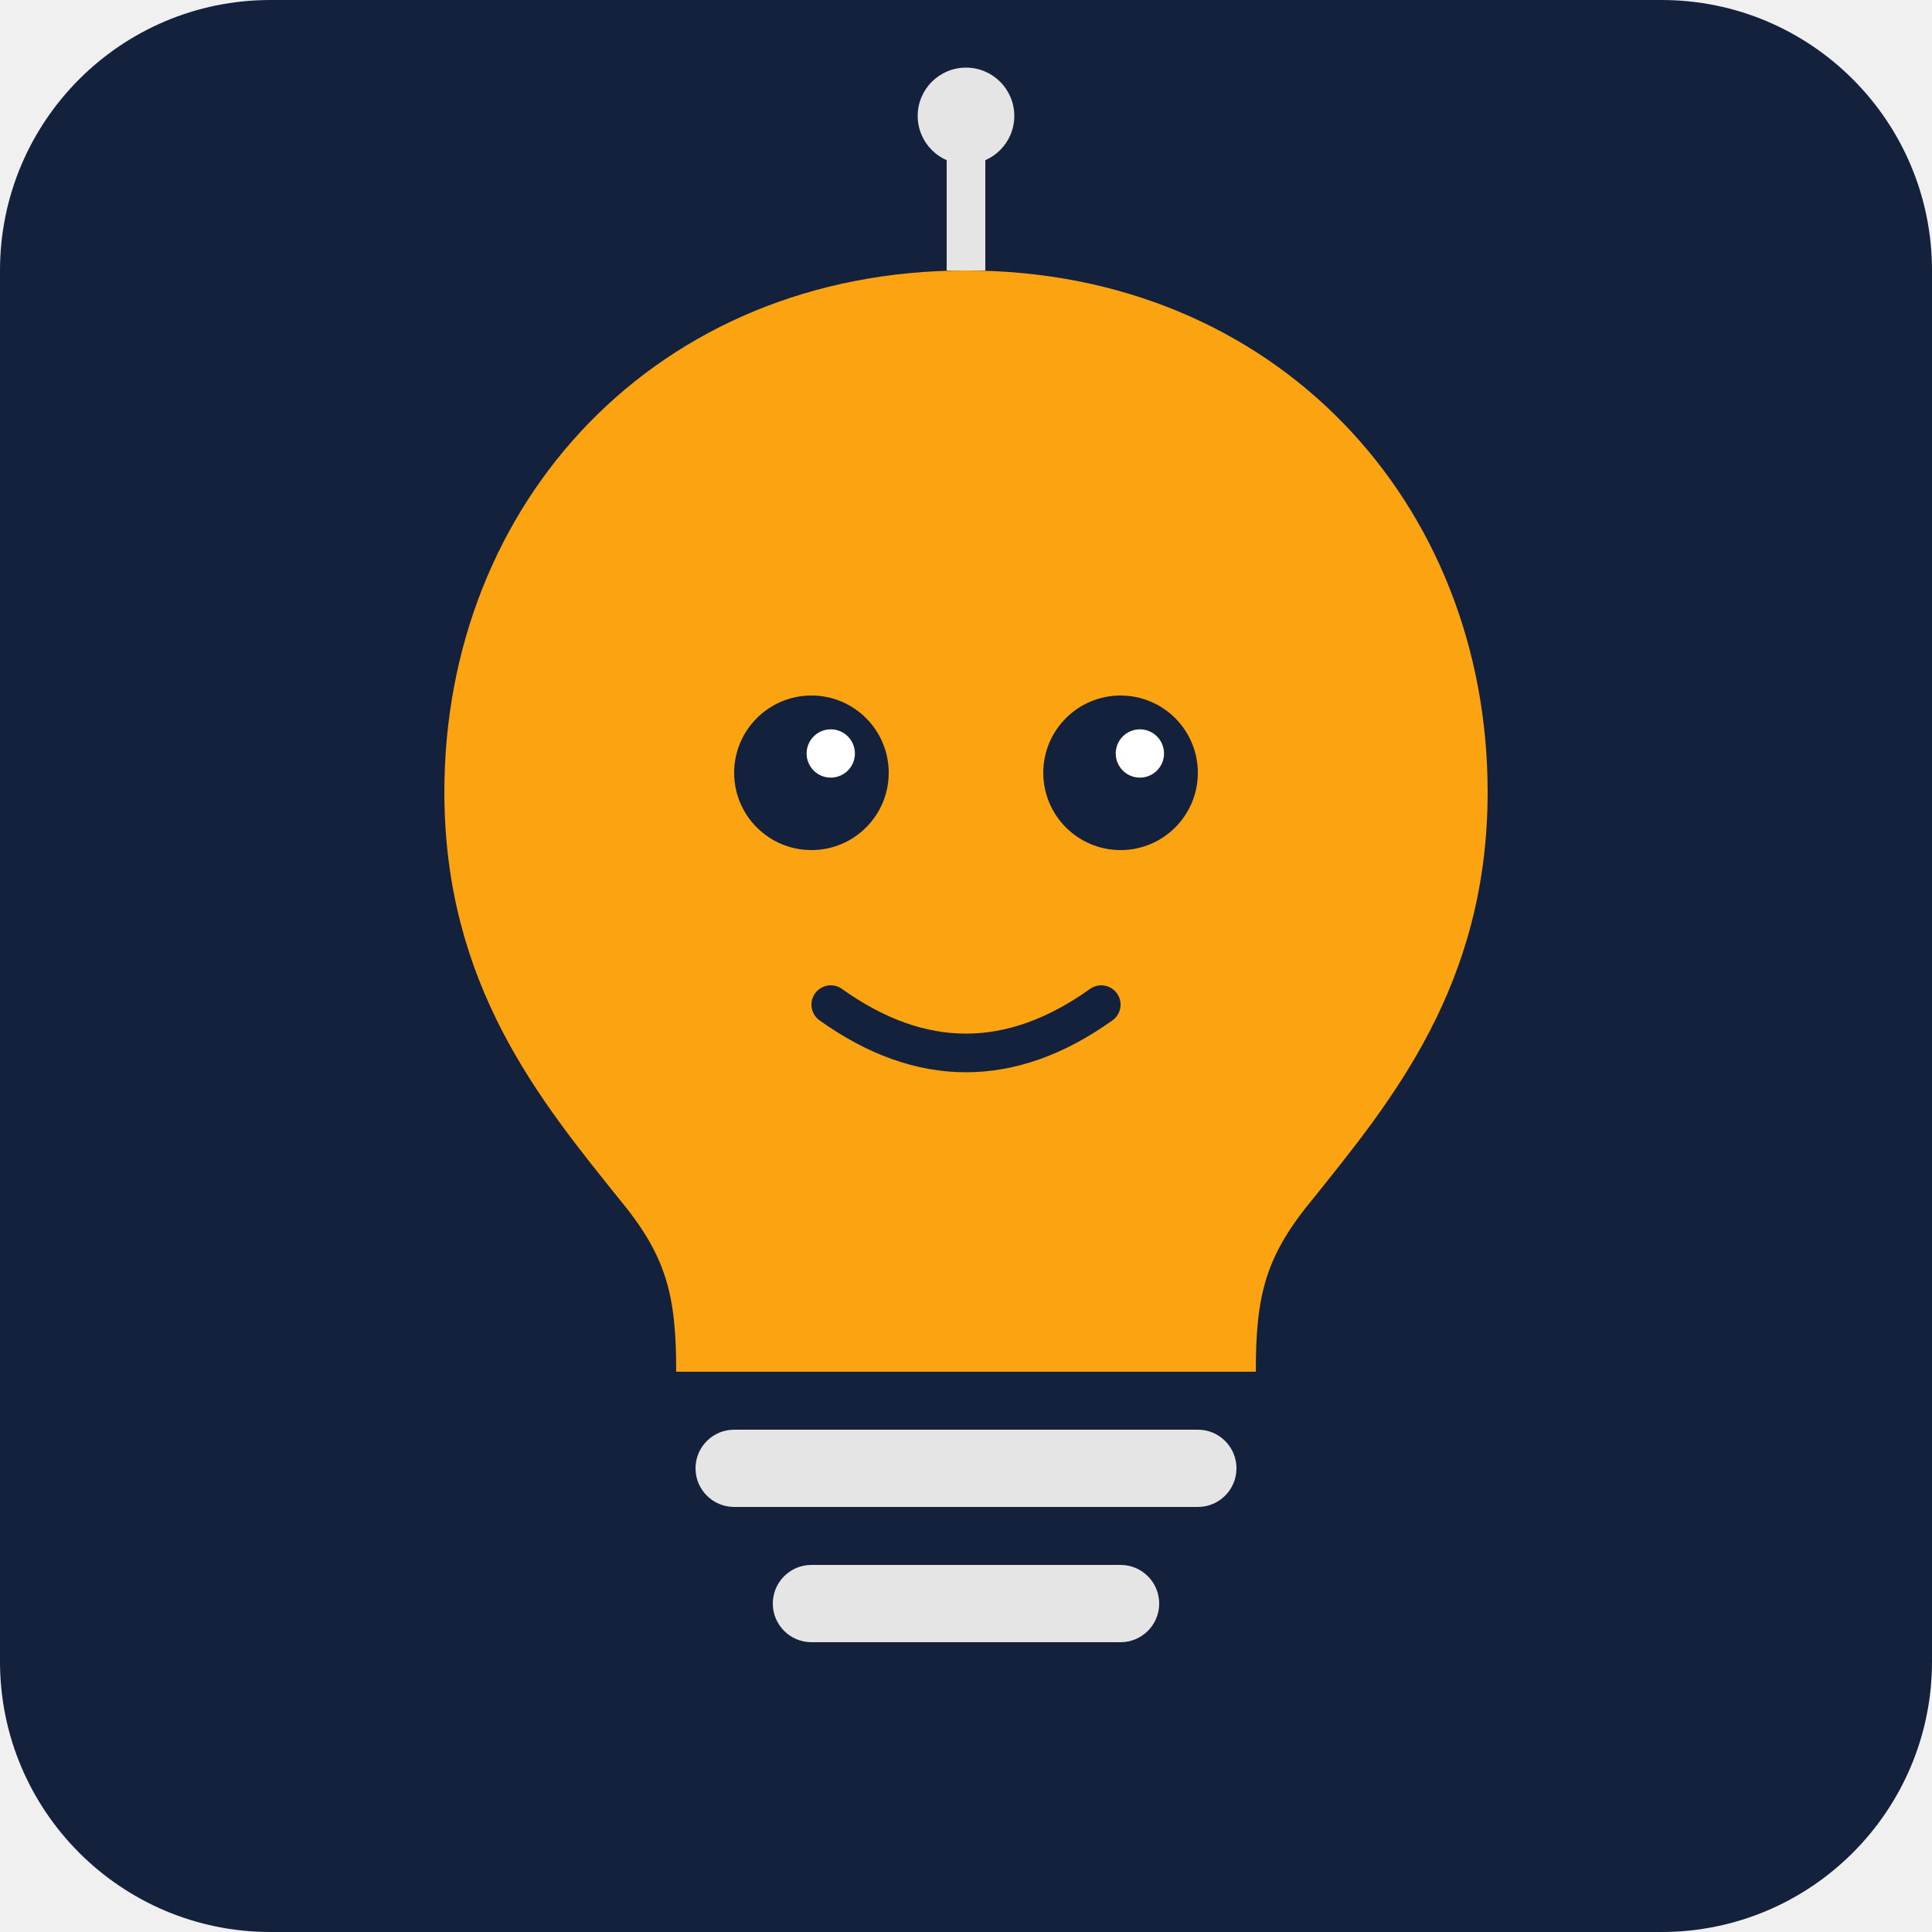
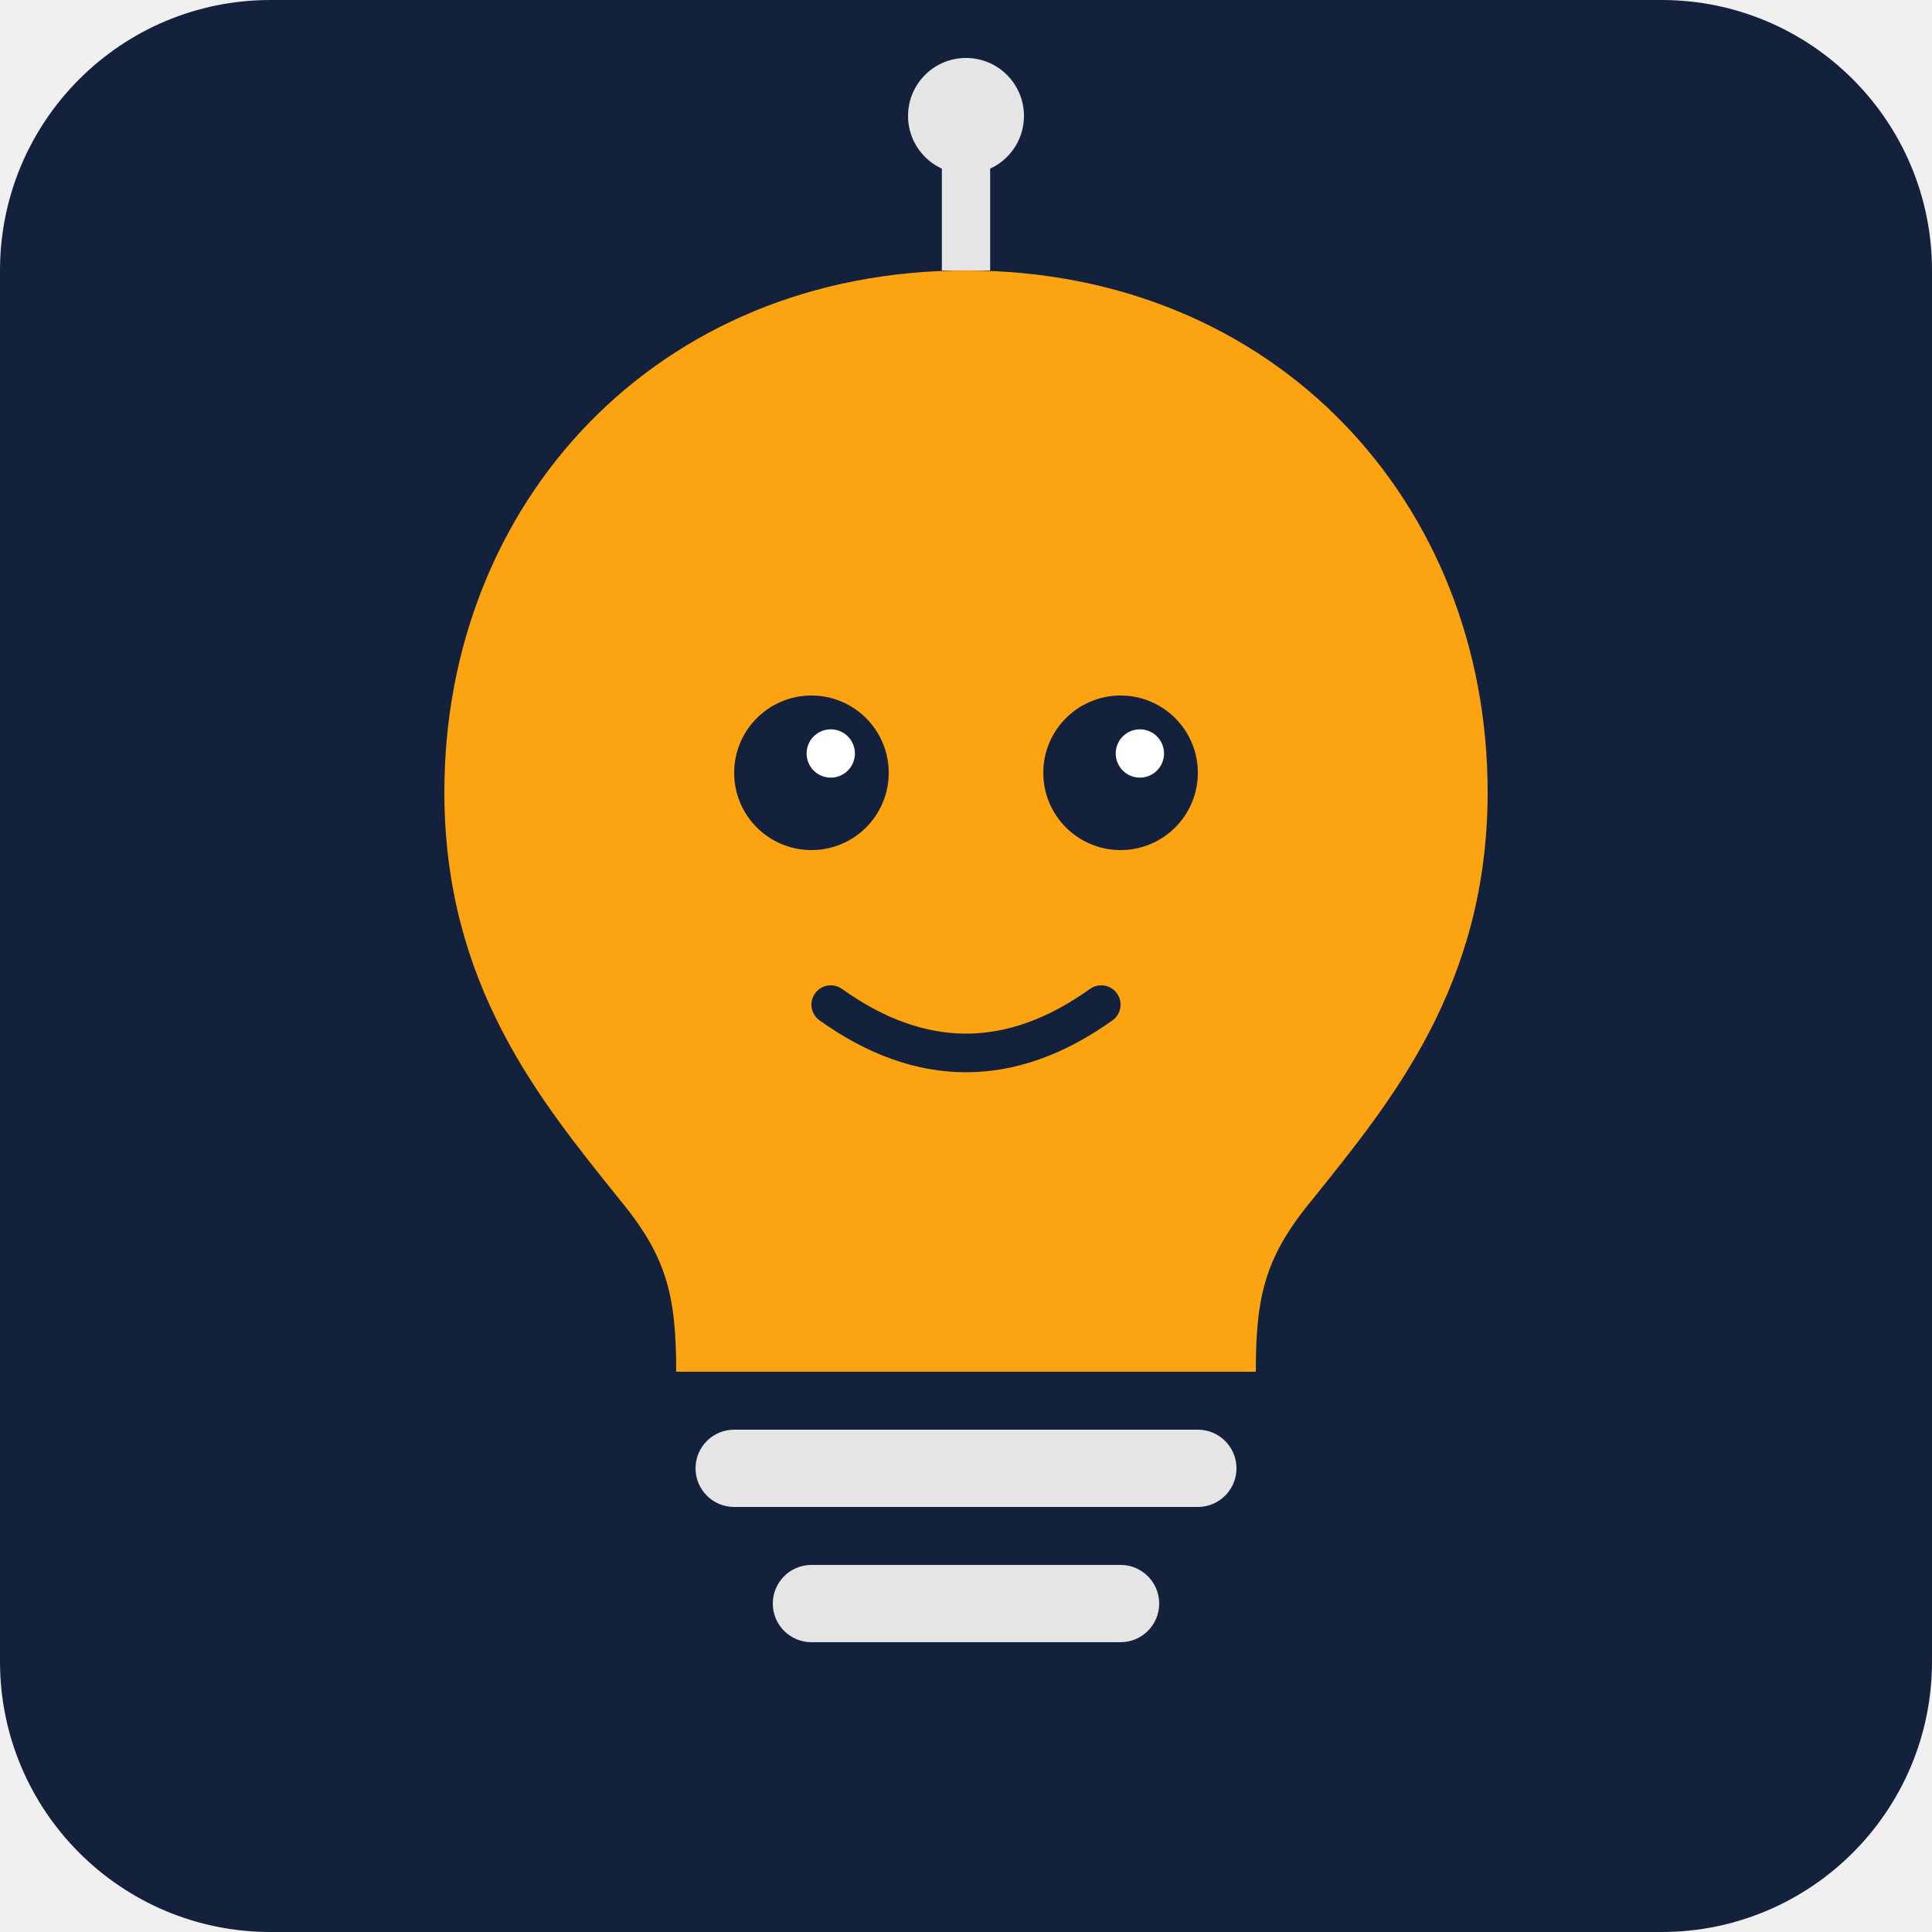
<svg xmlns="http://www.w3.org/2000/svg" viewBox="0 0 200 200" width="200" height="200">
  <rect width="200" height="200" rx="28" fill="#14213d" />
  <path d="M100 28 C132 28 154 52 154 82 C154 102 144 114 136 124 C131 130 130 134 130 142 L70 142 C70 134 69 130 64 124 C56 114 46 102 46 82 C46 52 68 28 100 28 Z" fill="#fca311" />
  <rect x="72" y="148" width="56" height="8" rx="4" fill="#e5e5e5" />
  <rect x="80" y="162" width="40" height="8" rx="4" fill="#e5e5e5" />
  <circle cx="84" cy="80" r="8" fill="#14213d" />
  <circle cx="116" cy="80" r="8" fill="#14213d" />
  <circle cx="86" cy="78" r="2.5" fill="#fff" />
  <circle cx="118" cy="78" r="2.5" fill="#fff" />
  <path d="M86 104 Q100 114 114 104" stroke="#14213d" stroke-width="4" fill="none" stroke-linecap="round" />
-   <line x1="100" y1="28" x2="100" y2="14" stroke="#e5e5e5" stroke-width="4" />
-   <circle cx="100" cy="12" r="5" fill="#e5e5e5" />
+   <line x1="100" y1="28" x2="100" y2="14" stroke="#e5e5e5" stroke-width="5" />
+   <circle cx="100" cy="12" r="6" fill="#e5e5e5" />
</svg>
